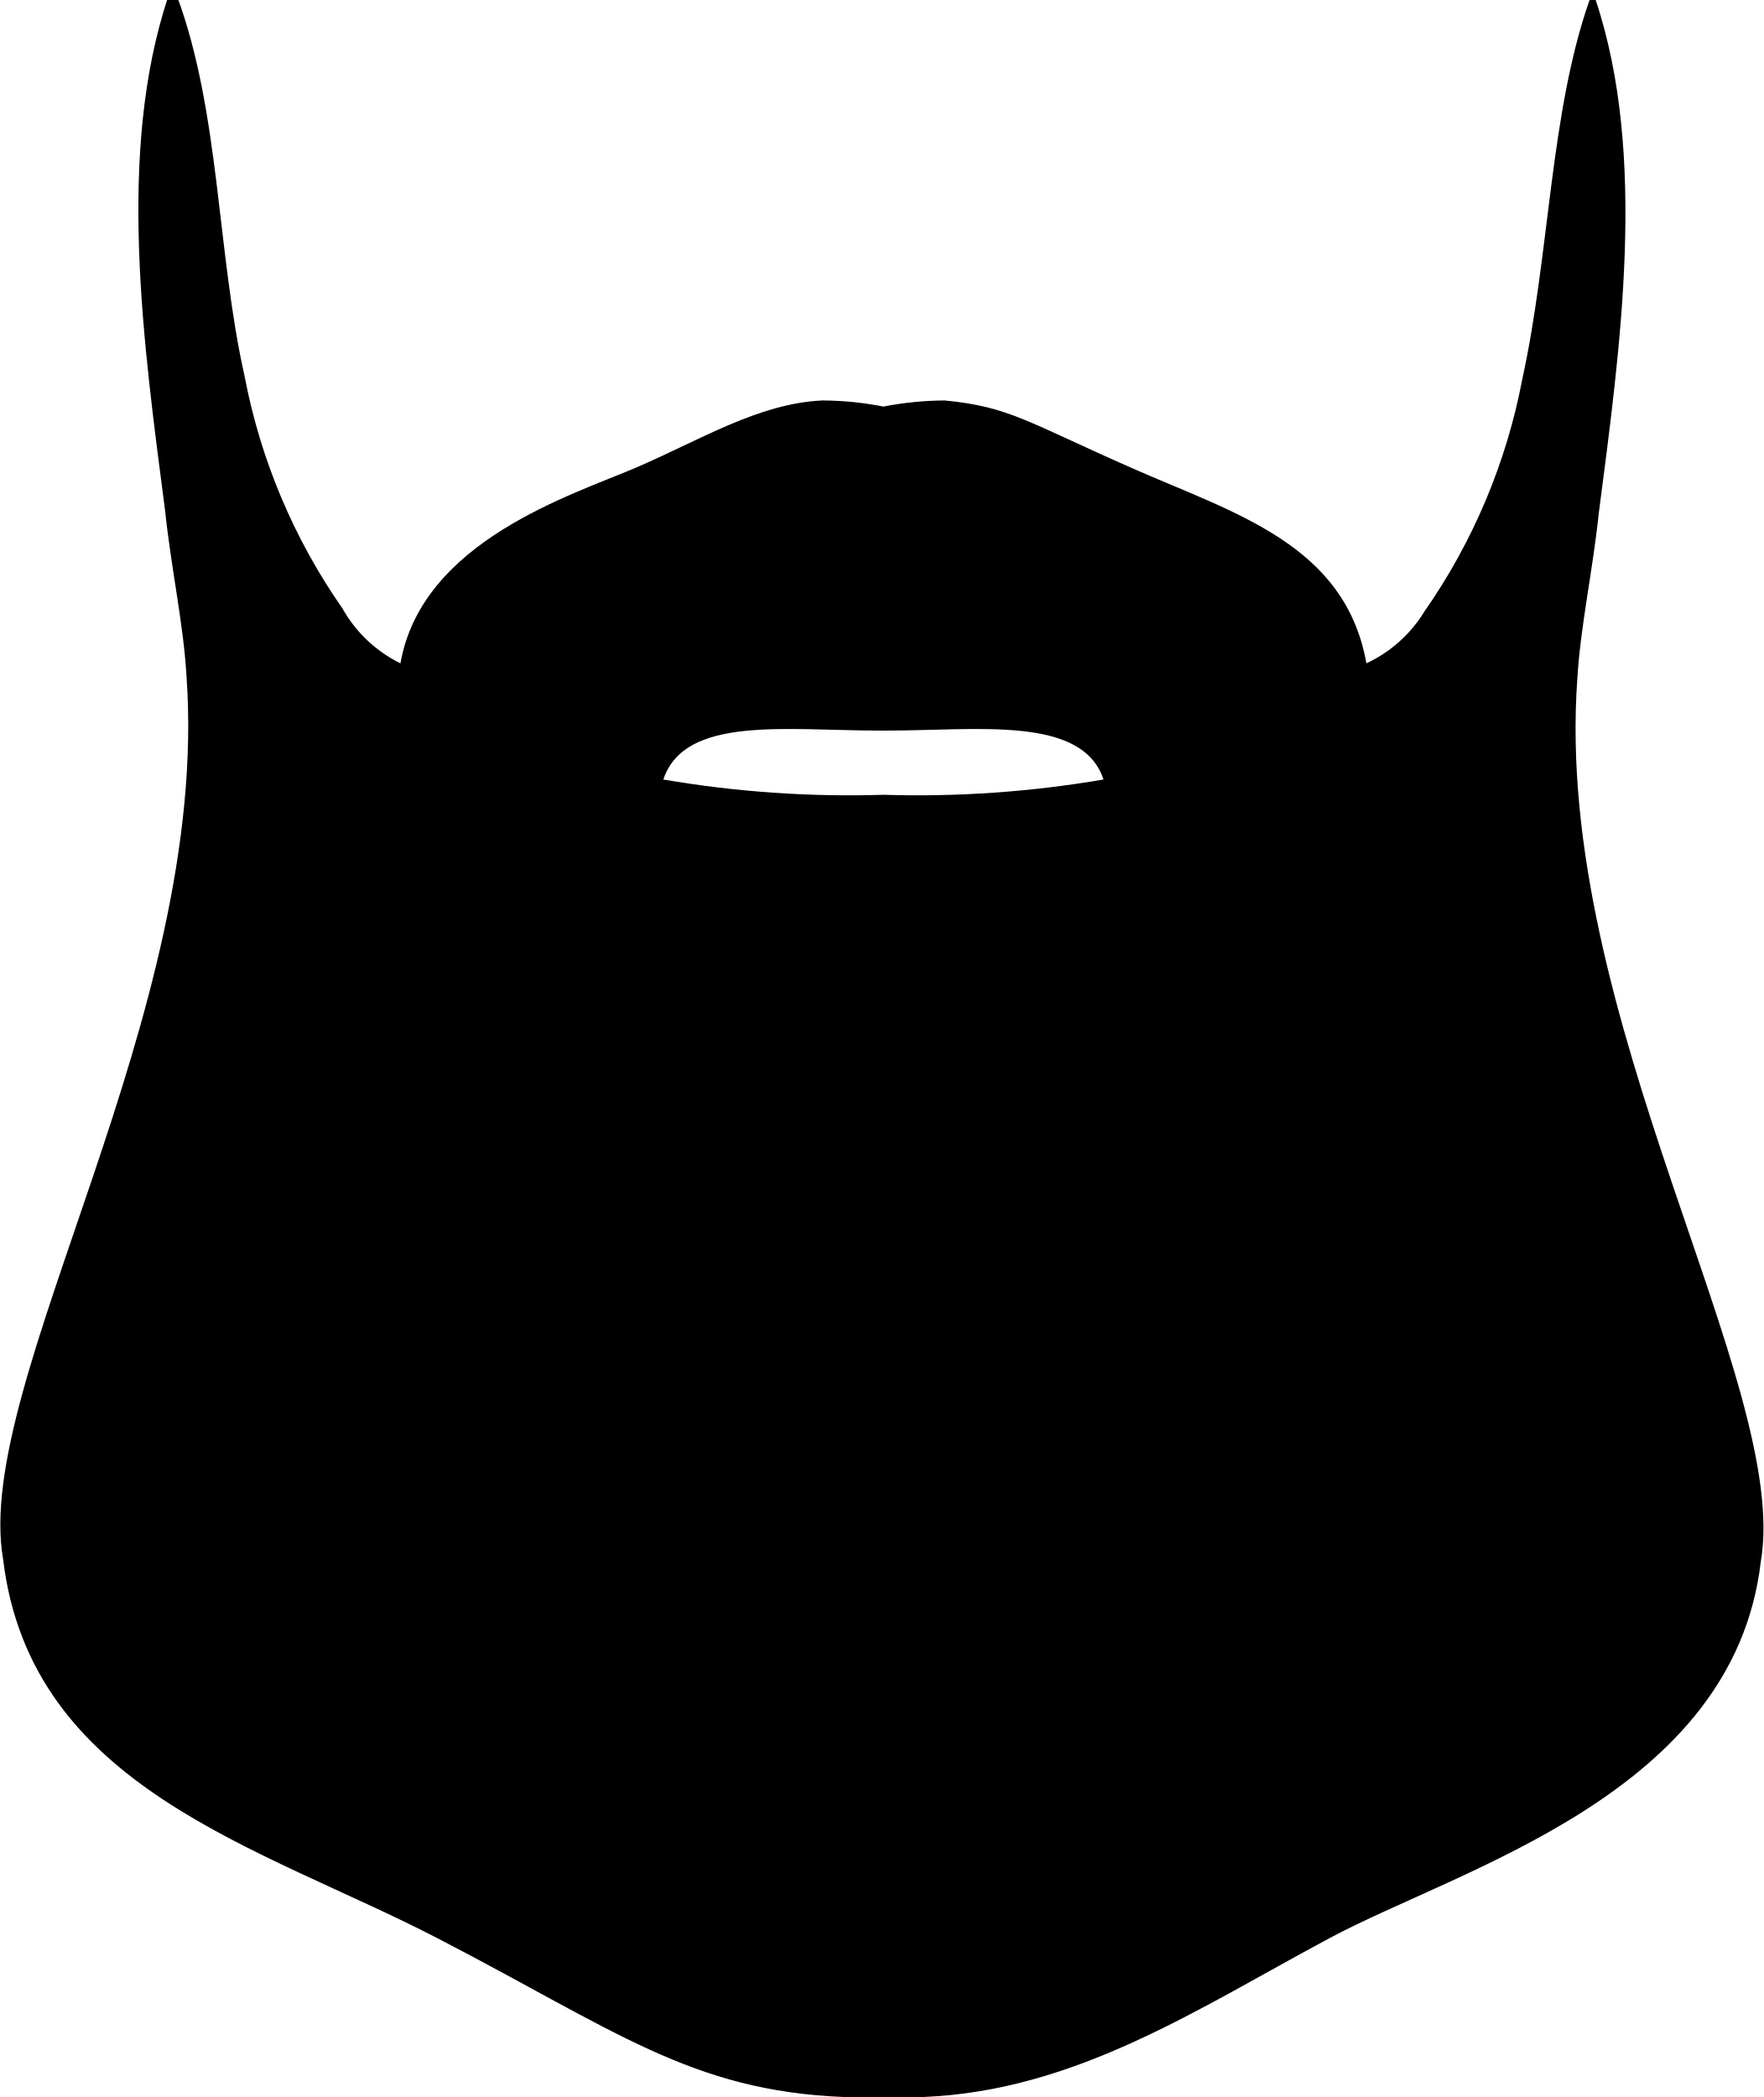
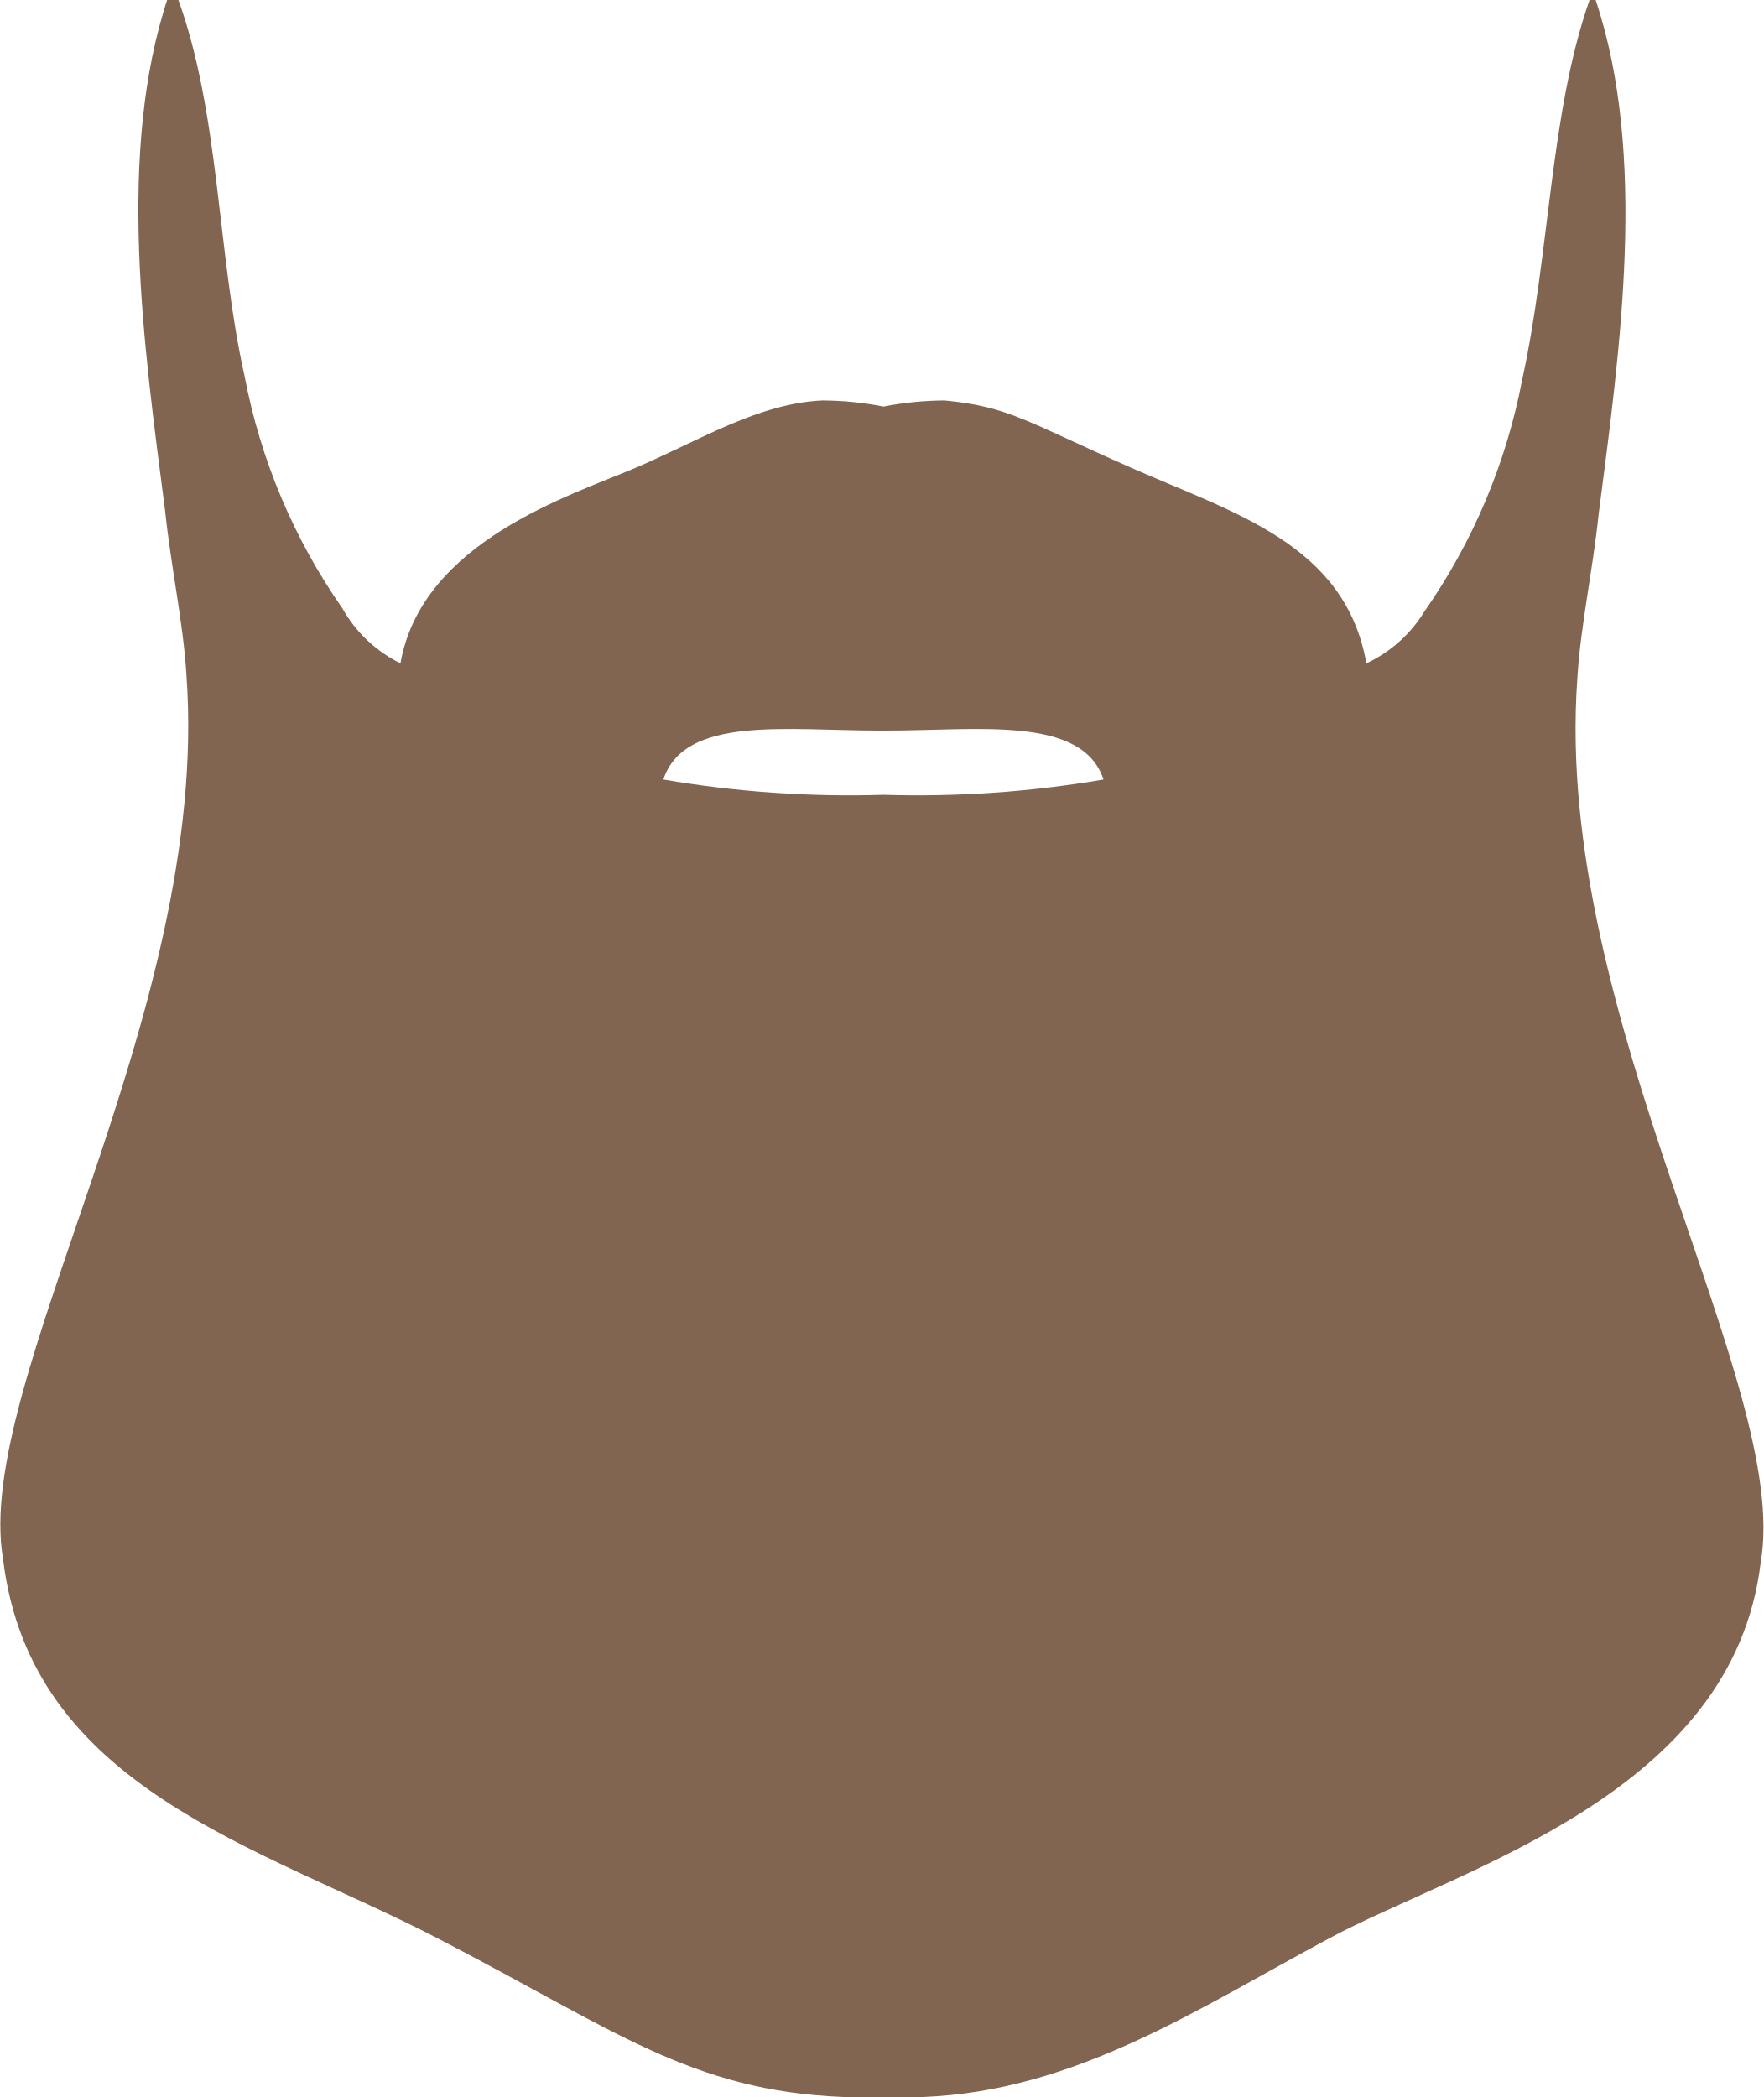
<svg xmlns="http://www.w3.org/2000/svg" viewBox="0 0 57.7 68.6">
-   <path d="M80.4,56.5c0.1-1.7.5-3.5,0.7-5.4,0.7-5.4,1.6-11.7-.1-16.8H80.8c-1.3,3.7-1.3,8.3-2.2,12.4a19.7,19.7,0,0,1-3.2,7.6A4.4,4.4,0,0,1,73.5,56c-0.7-3.9-4.3-4.9-7.7-6.4s-4-2-6.1-2.2a10.8,10.8,0,0,0-2,.2,10.6,10.6,0,0,0-2-.2c-2.1.1-4,1.3-6.1,2.2s-7,2.4-7.7,6.4A4.4,4.4,0,0,1,40,54.2a19.7,19.7,0,0,1-3.2-7.6c-0.9-4-.8-8.6-2.2-12.4H34.3c-1.7,5.1-.8,11.4-0.1,16.8,0.2,1.9.6,3.7,0.7,5.4,0.8,11.1-7,23.1-6,28.9,0.9,7.5,8.4,9.4,14.2,12.4s8.3,5,13.3,5.2H59c5-.2,9-2.9,13.3-5.2S85.5,93,86.4,85.4C87.4,79.6,79.6,67.6,80.4,56.5ZM57.7,60.3h0a35.9,35.9,0,0,1-7.2-.5c0.7-2.1,4-1.6,7.1-1.6h0.2c3,0,6.4-.5,7.1,1.6A36,36,0,0,1,57.7,60.3Z" transform="translate(-28.8 -34.3)" />
+   <path fill="#826550" d="M80.4,56.5c0.1-1.7.5-3.5,0.7-5.4,0.7-5.4,1.6-11.7-.1-16.8H80.8c-1.3,3.7-1.3,8.3-2.2,12.4a19.7,19.7,0,0,1-3.2,7.6A4.4,4.4,0,0,1,73.5,56c-0.7-3.9-4.3-4.9-7.7-6.4s-4-2-6.1-2.2a10.8,10.8,0,0,0-2,.2,10.6,10.6,0,0,0-2-.2c-2.1.1-4,1.3-6.1,2.2s-7,2.4-7.7,6.4A4.4,4.4,0,0,1,40,54.2a19.7,19.7,0,0,1-3.2-7.6c-0.9-4-.8-8.6-2.2-12.4H34.3c-1.7,5.1-.8,11.4-0.1,16.8,0.2,1.9.6,3.7,0.7,5.4,0.8,11.1-7,23.1-6,28.9,0.9,7.5,8.4,9.4,14.2,12.4s8.3,5,13.3,5.2H59c5-.2,9-2.9,13.3-5.2S85.5,93,86.4,85.4C87.4,79.6,79.6,67.6,80.4,56.5ZM57.7,60.3h0a35.9,35.9,0,0,1-7.2-.5c0.7-2.1,4-1.6,7.1-1.6h0.2c3,0,6.4-.5,7.1,1.6A36,36,0,0,1,57.7,60.3Z" transform="translate(-28.8 -34.3)" />
</svg>
